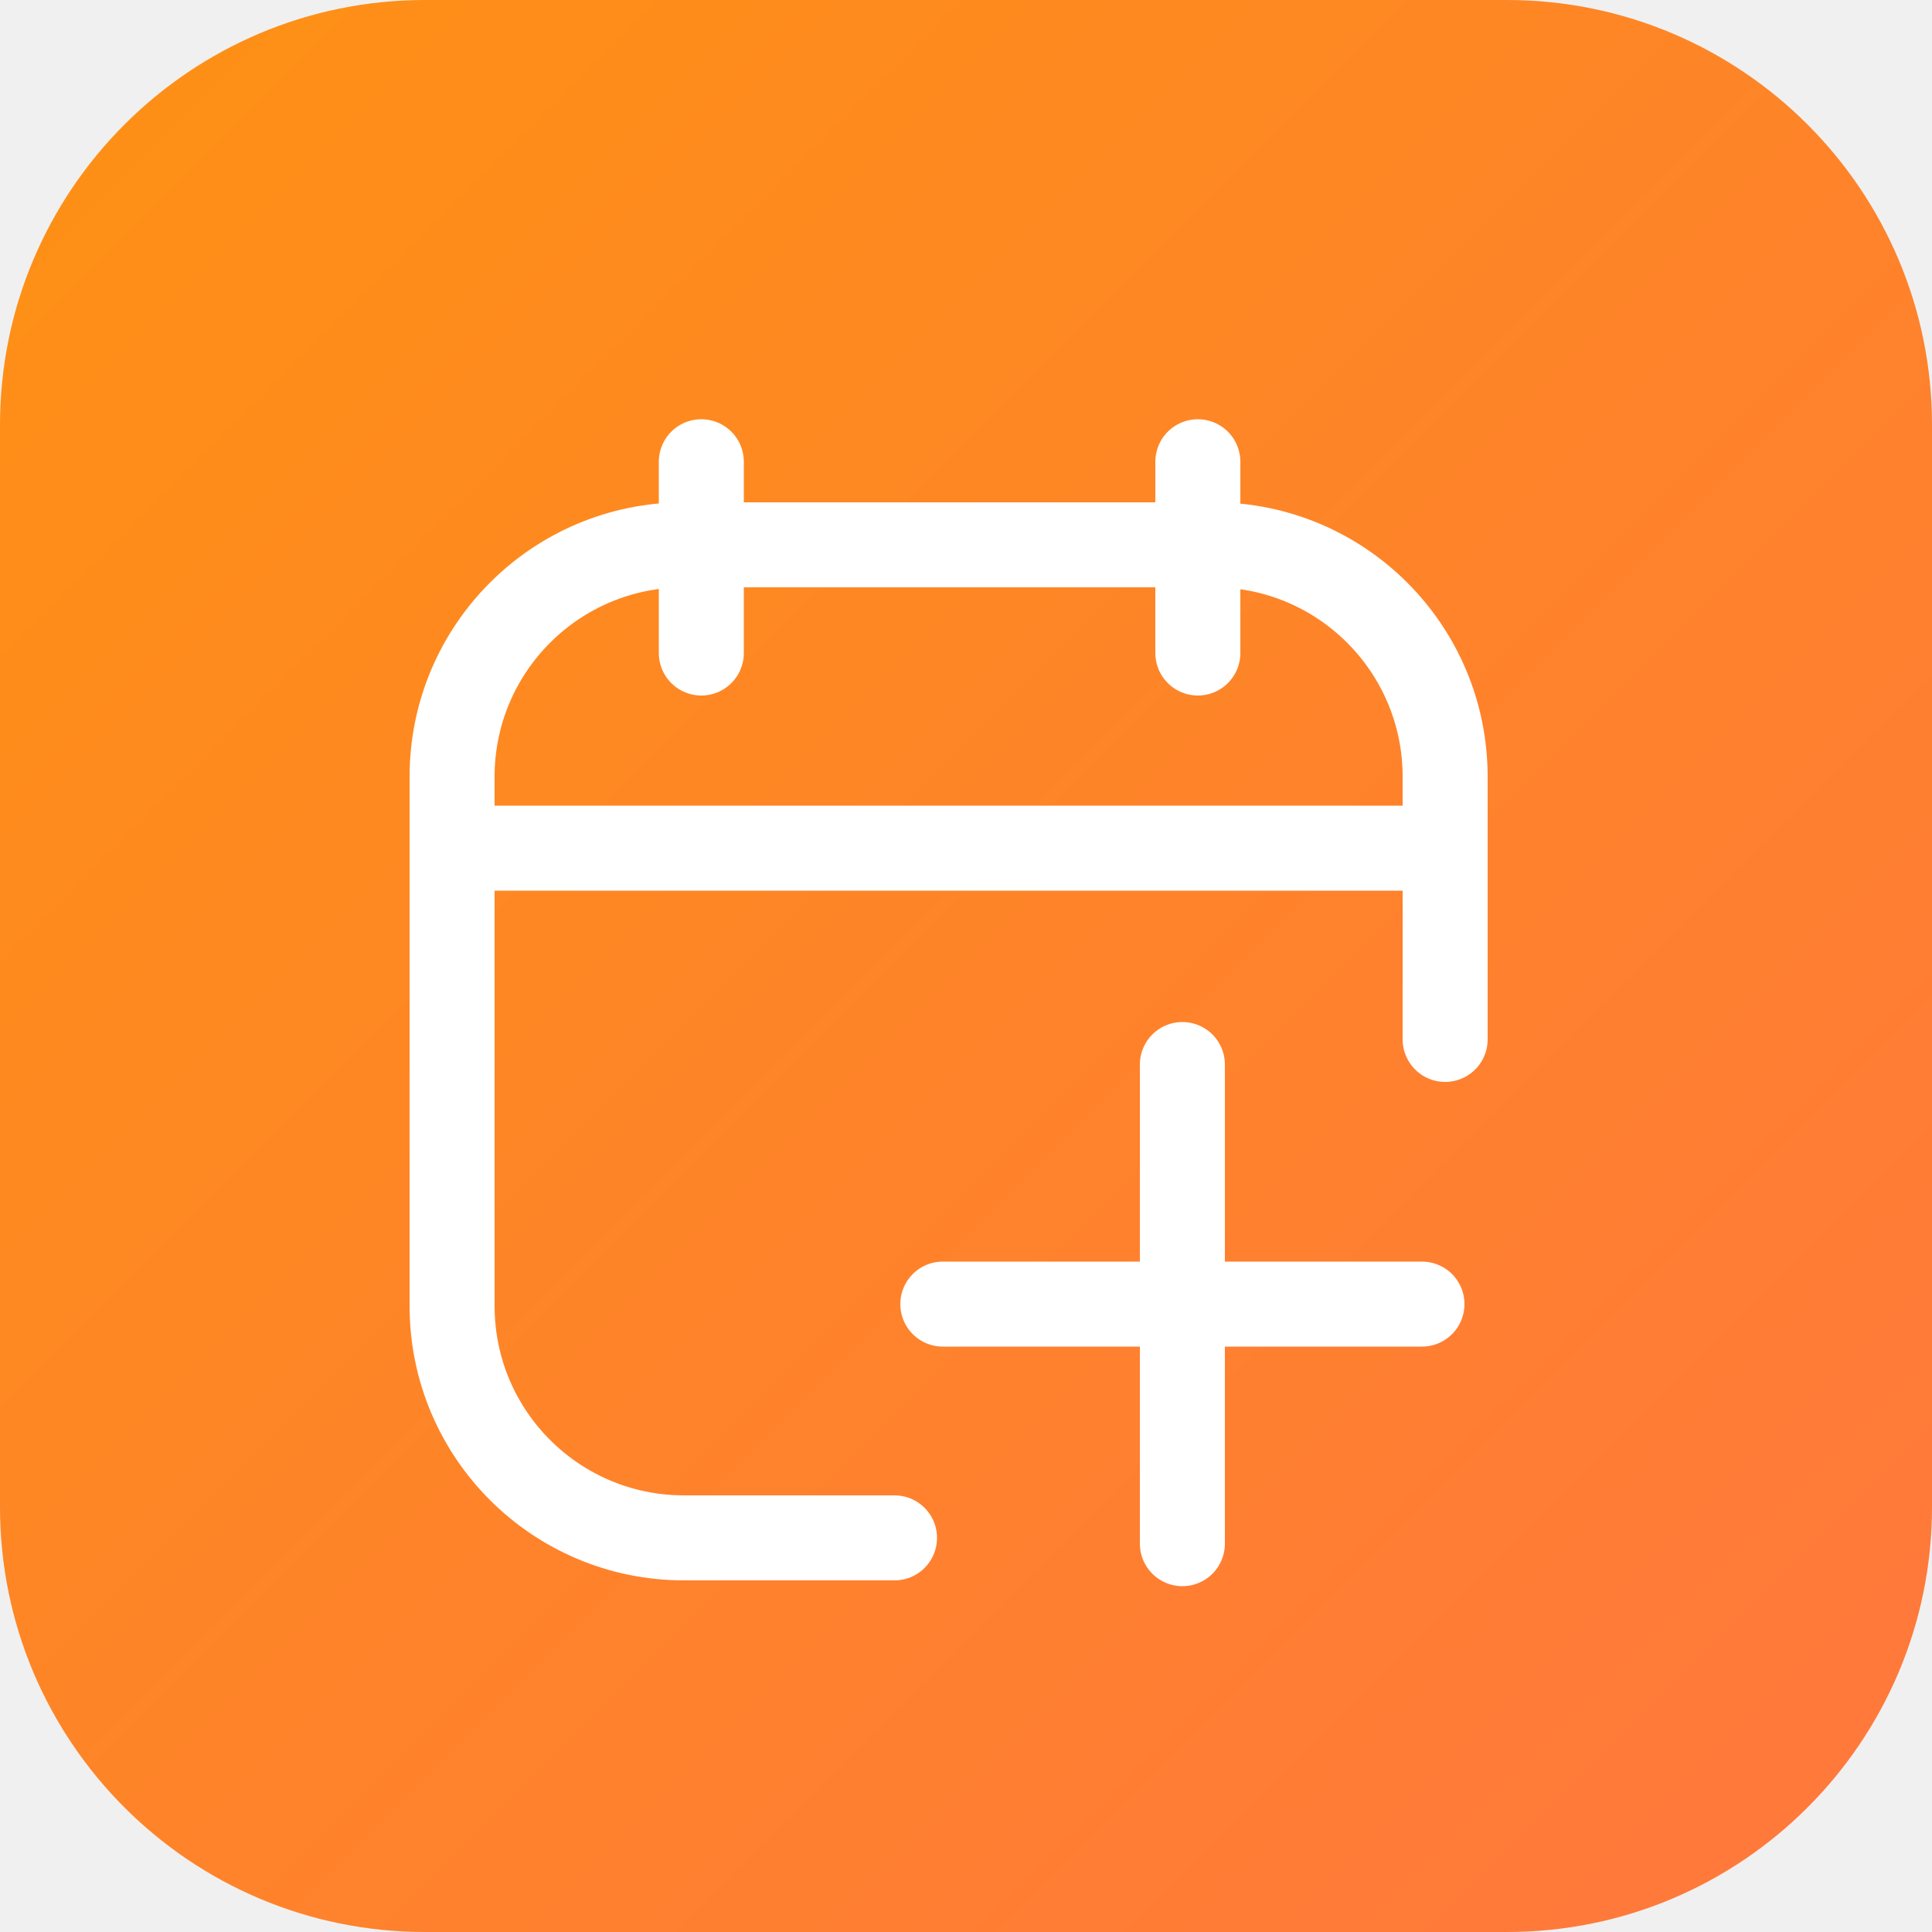
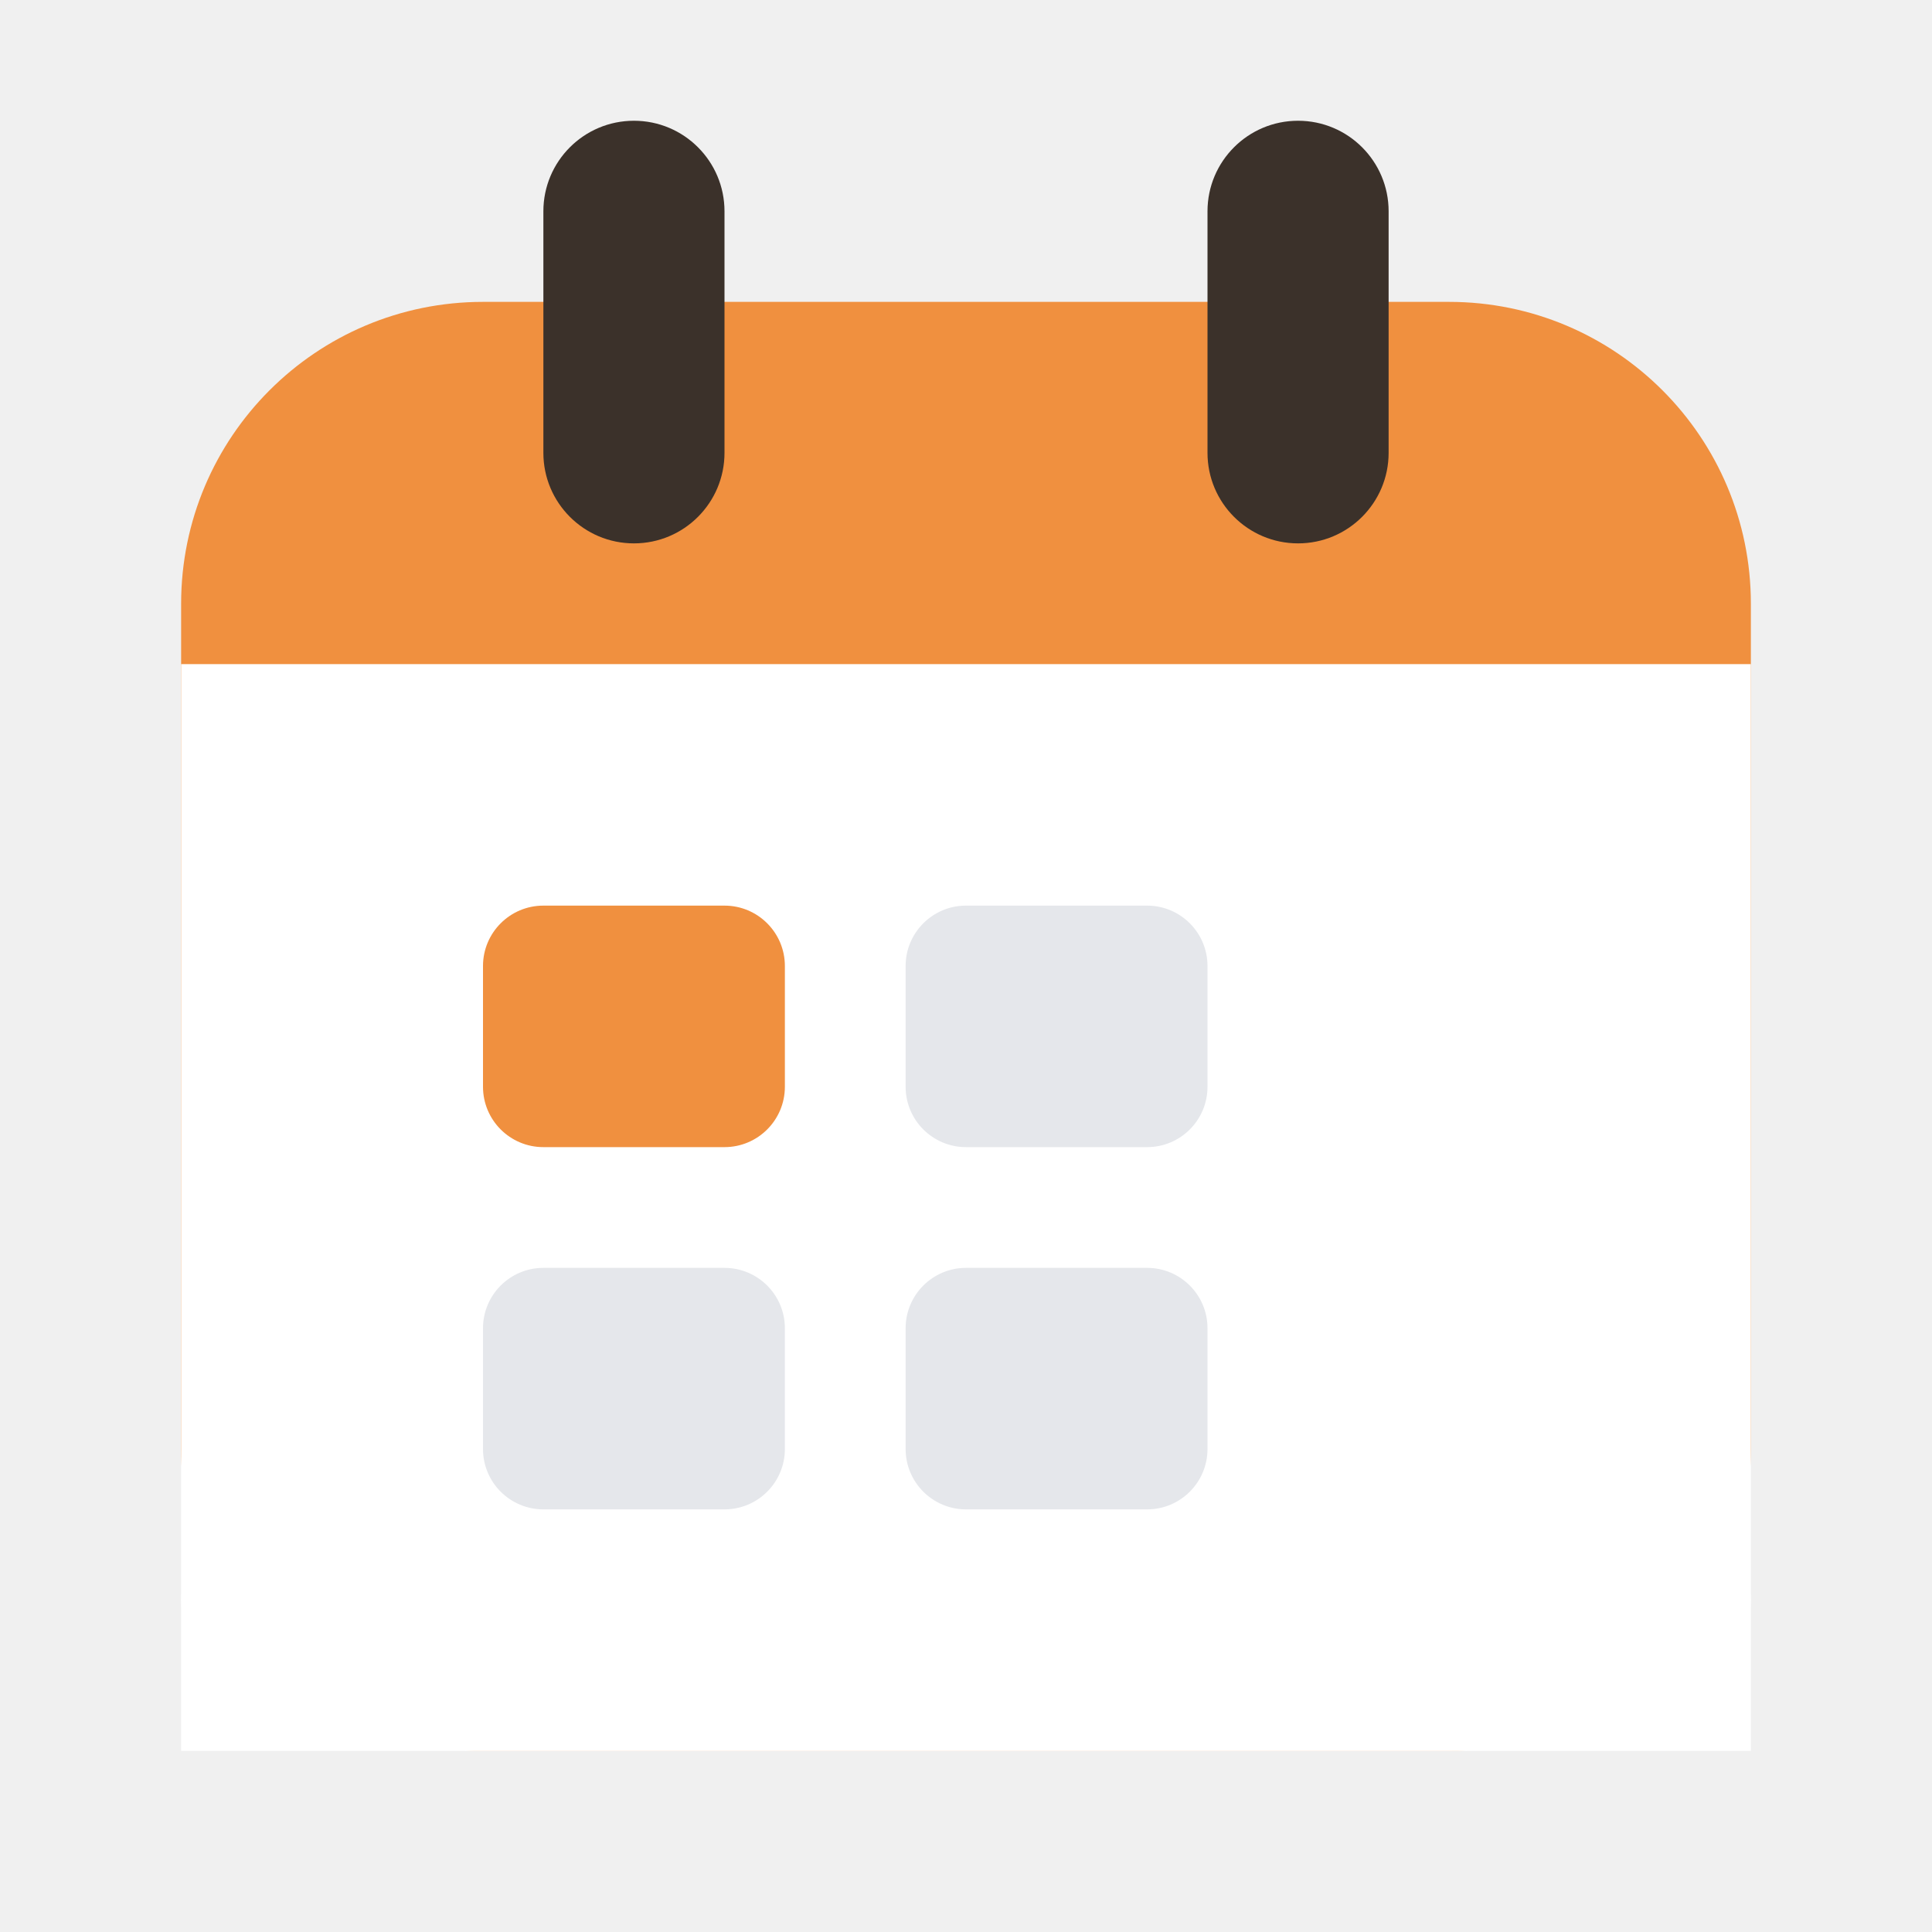
- <svg xmlns="http://www.w3.org/2000/svg" viewBox="0 0 100 100">
-   <defs>
-     <linearGradient id="g" x1="0" y1="0" x2="1" y2="1">
-       <stop offset="0" stop-color="#FE9113" />
-       <stop offset="1" stop-color="#FF773E" />
-     </linearGradient>
-   </defs>
-   <rect width="100" height="100" rx="22" fill="url(#g)" />
-   <g fill="none" stroke="#fff" stroke-width="4.4" stroke-linecap="round" stroke-linejoin="round">
-     <path d="M74.8 53.8V40.2a12 12 0 0 0-12-12H35.4a12 12 0 0 0-12 12v27.4a12 12 0 0 0 12 12h10.9" />
-     <path d="M23.4 43.9h51.4M36.3 23.9v9.9M62 23.9v9.9M48.8 67.5h24.8M61.2 55.1v24.8" />
-   </g>
+ <svg xmlns="http://www.w3.org/2000/svg" viewBox="0 0 64 64">
+   <rect x="6" y="10" width="52" height="48" rx="10" fill="#F0903F" />
+   <rect x="6" y="22" width="52" height="36" rx="0" fill="#fff" />
+   <rect x="6" y="48" width="52" height="10" rx="10" fill="#fff" />
+   <rect x="18" y="4" width="6" height="14" rx="3" fill="#3B312A" />
+   <rect x="40" y="4" width="6" height="14" rx="3" fill="#3B312A" />
+   <rect x="16" y="30" width="10" height="8" rx="2" fill="#F0903F" />
+   <rect x="30" y="30" width="10" height="8" rx="2" fill="#E5E7EB" />
+   <rect x="16" y="42" width="10" height="8" rx="2" fill="#E5E7EB" />
+   <rect x="30" y="42" width="10" height="8" rx="2" fill="#E5E7EB" />
</svg>
